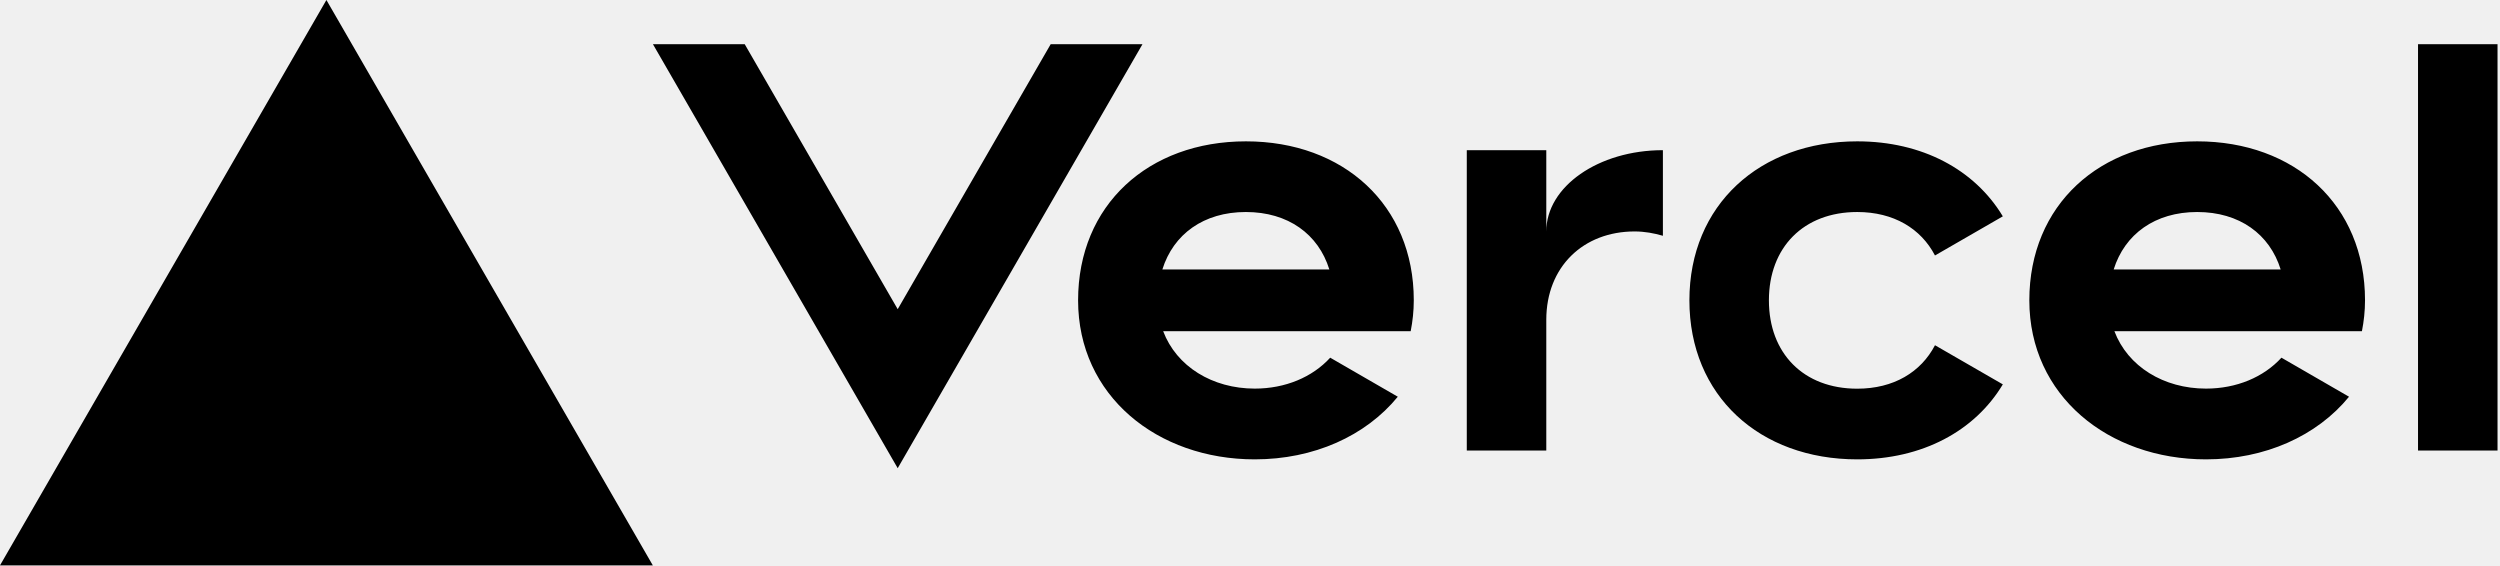
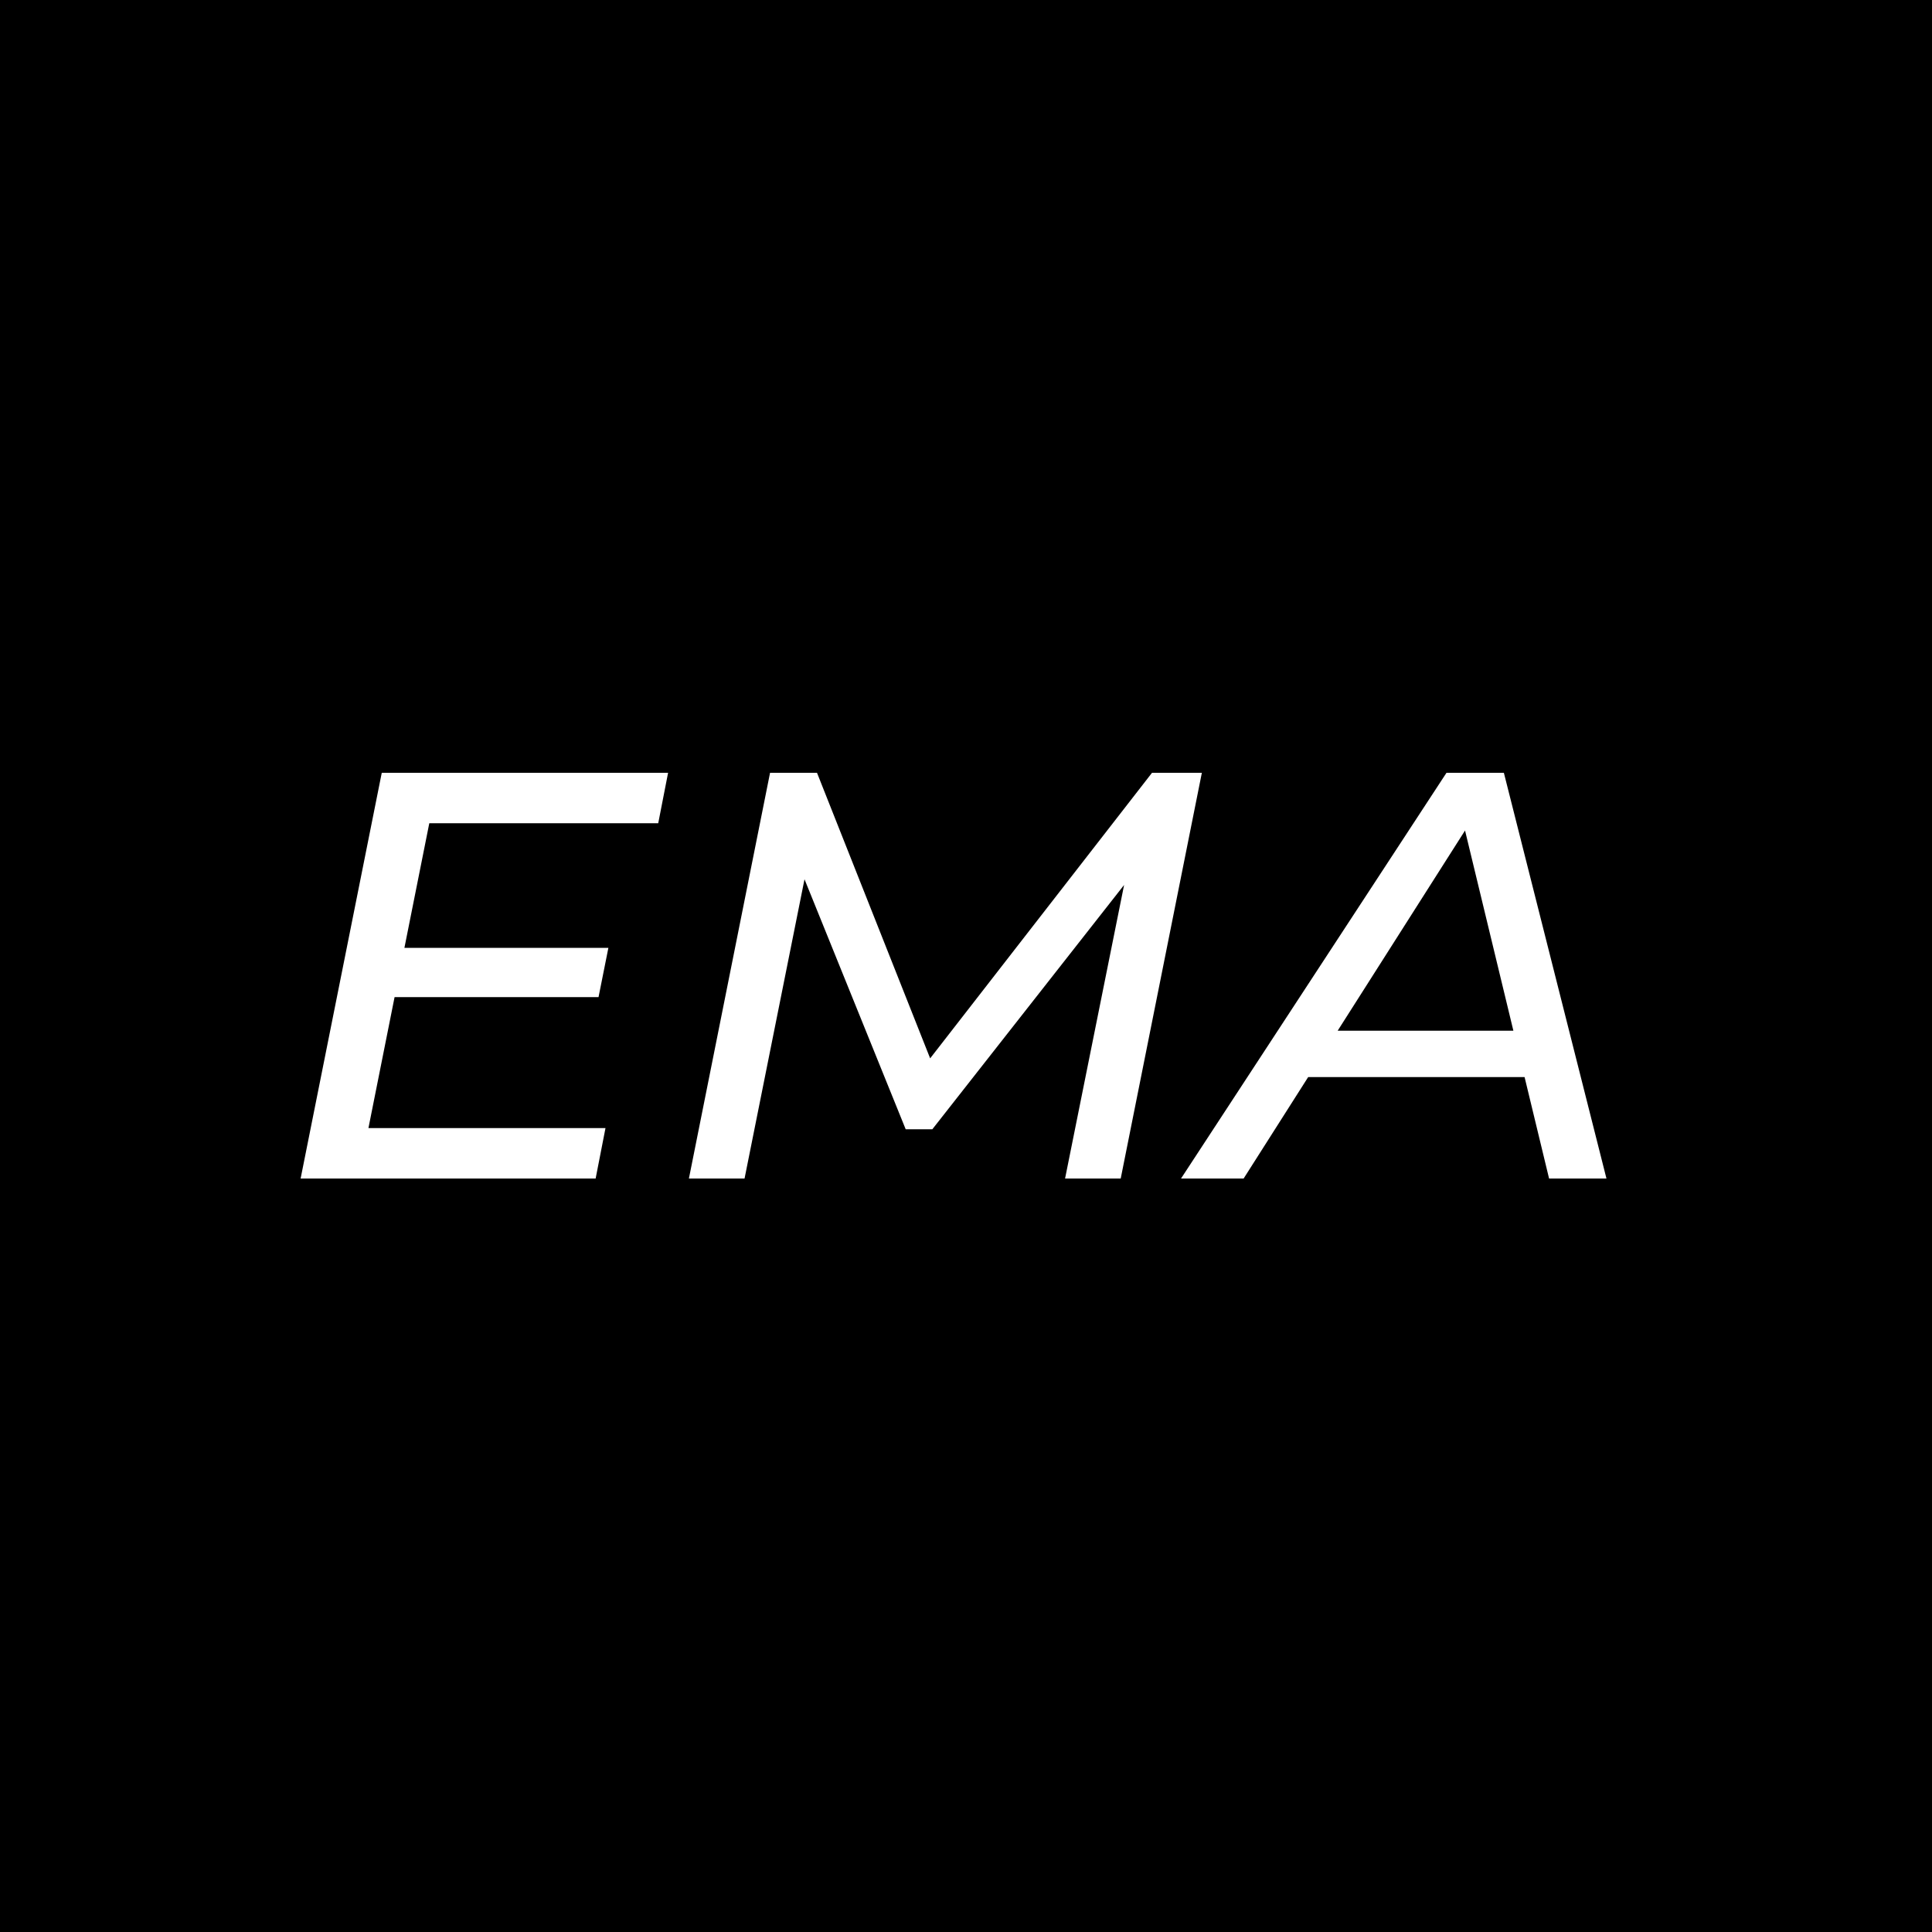
- <svg xmlns="http://www.w3.org/2000/svg" width="283" height="64" viewBox="0 0 283 64" fill="none">
-   <path d="M141.04 16c-11.04 0-19 7.2-19 18s8.96 18 20 18c6.67 0 12.55-2.64 16.19-7.09l-7.65-4.42c-2.02 2.21-5.09 3.5-8.54 3.5-4.79 0-8.86-2.5-10.37-6.5h28.02c.22-1.12.35-2.28.35-3.5 0-10.79-7.96-17.99-19-17.99zm-9.46 14.5c1.25-3.99 4.67-6.5 9.45-6.5 4.79 0 8.21 2.51 9.45 6.5h-18.9zM248.72 16c-11.04 0-19 7.2-19 18s8.96 18 20 18c6.67 0 12.55-2.64 16.19-7.09l-7.65-4.42c-2.02 2.21-5.09 3.5-8.54 3.5-4.79 0-8.86-2.5-10.37-6.5h28.02c.22-1.12.35-2.28.35-3.5 0-10.79-7.96-17.99-19-17.99zm-9.45 14.5c1.25-3.99 4.67-6.5 9.45-6.5 4.79 0 8.21 2.51 9.45 6.5h-18.9zM200.24 34c0 6 3.92 10 10 10 4.12 0 7.21-1.87 8.8-4.92l7.68 4.43c-3.18 5.3-9.14 8.49-16.48 8.49-11.05 0-19-7.2-19-18s7.96-18 19-18c7.34 0 13.29 3.19 16.48 8.49l-7.68 4.43c-1.59-3.05-4.68-4.92-8.8-4.92-6.07 0-10 4-10 10zm82.48-29v46h-9V5h9zM36.95 0L73.9 64H0L36.95 0zm92.38 5l-27.71 48L73.91 5H84.3l17.32 30 17.32-30h10.39zm58.91 12v9.69c-1-.29-2.06-.49-3.2-.49-5.81 0-10 4-10 10V51h-9V17h9v9.2c0-5.08 5.91-9.2 13.2-9.2z" fill="#000" />
+ <svg xmlns="http://www.w3.org/2000/svg" width="100" height="100" viewBox="0 0 100 100" fill="none">
+   <rect width="100" height="100" fill="black" />
+   <path d="M20.69 49.06H31.49L30.98 51.61H20.18L20.69 49.06ZM19.07 58.39H31.34L30.83 61H15.56L19.76 40H34.58L34.07 42.61H22.22L19.07 58.39ZM35.658 61L39.858 40H42.288L48.588 55.9L47.298 55.87L59.628 40H62.208L58.008 61H55.128L58.458 44.44L59.208 44.5L48.258 58.45H46.878L41.208 44.44L41.838 44.53L38.538 61H35.658ZM61.13 61L74.87 40H77.84L83.15 61H80.18L75.5 41.62H76.7L64.37 61H61.13ZM66.23 55.75L67.55 53.35H79.34L79.76 55.75H66.23Z" fill="white" />
</svg>
